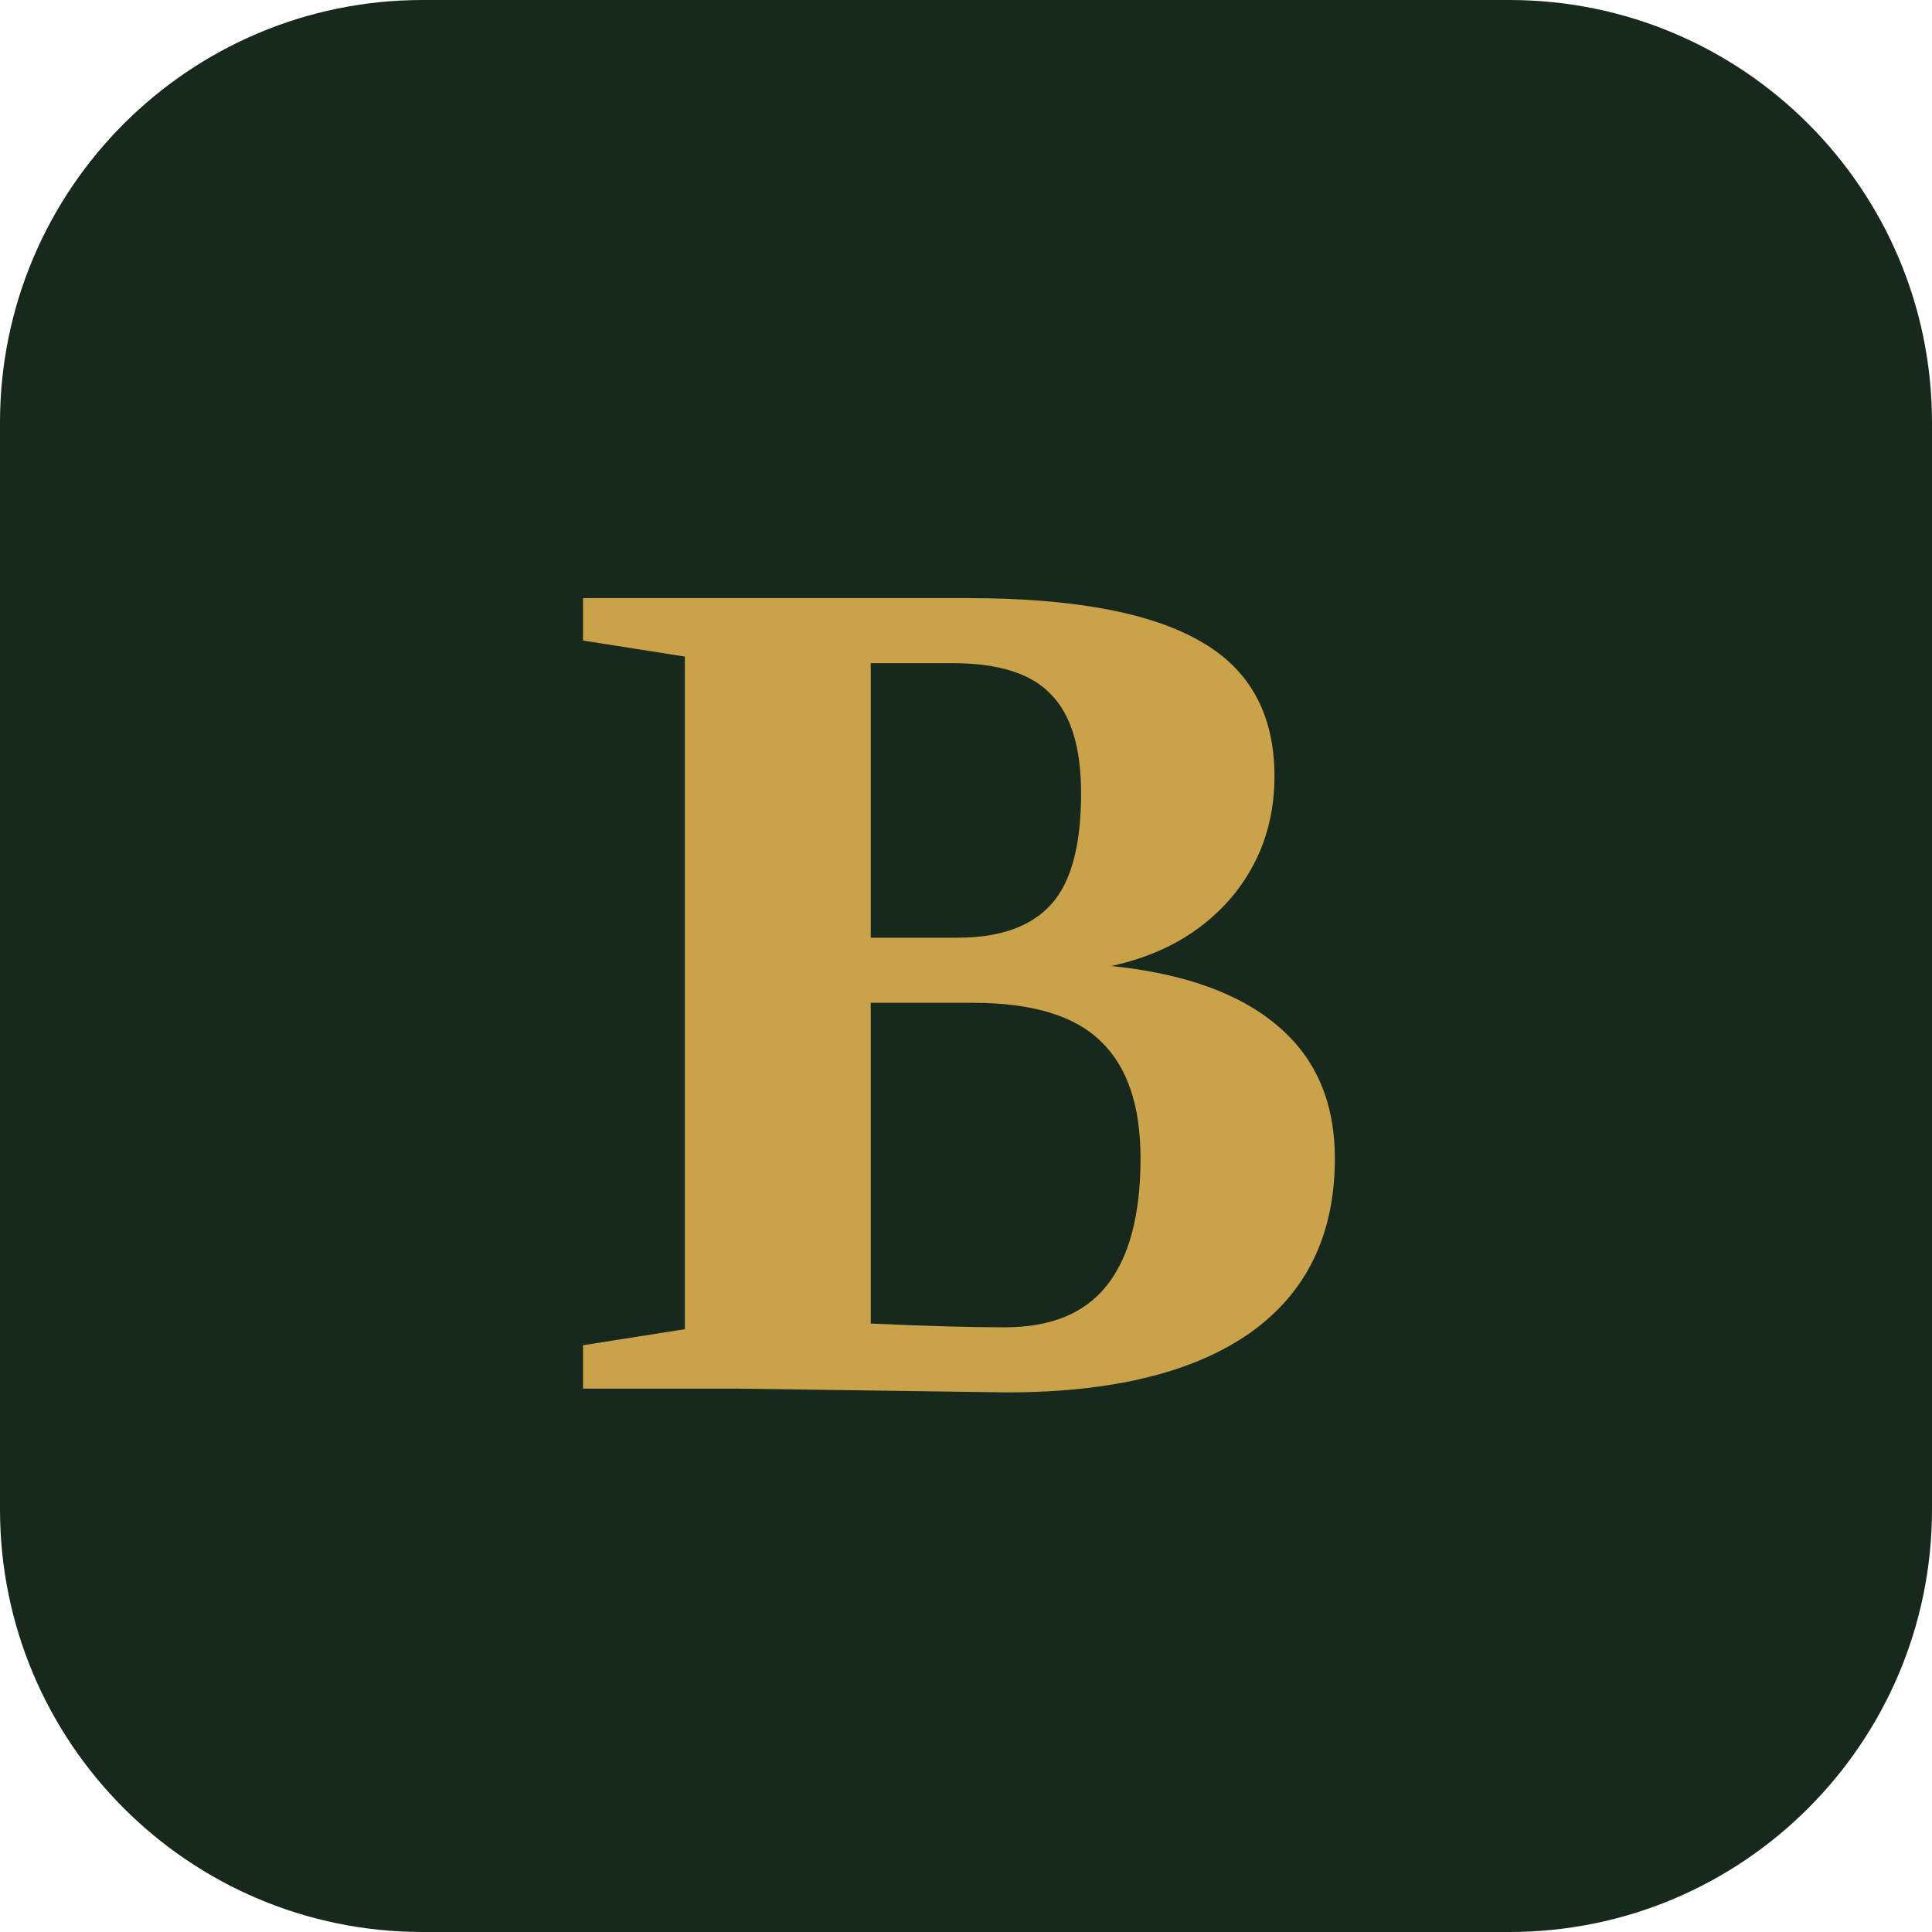
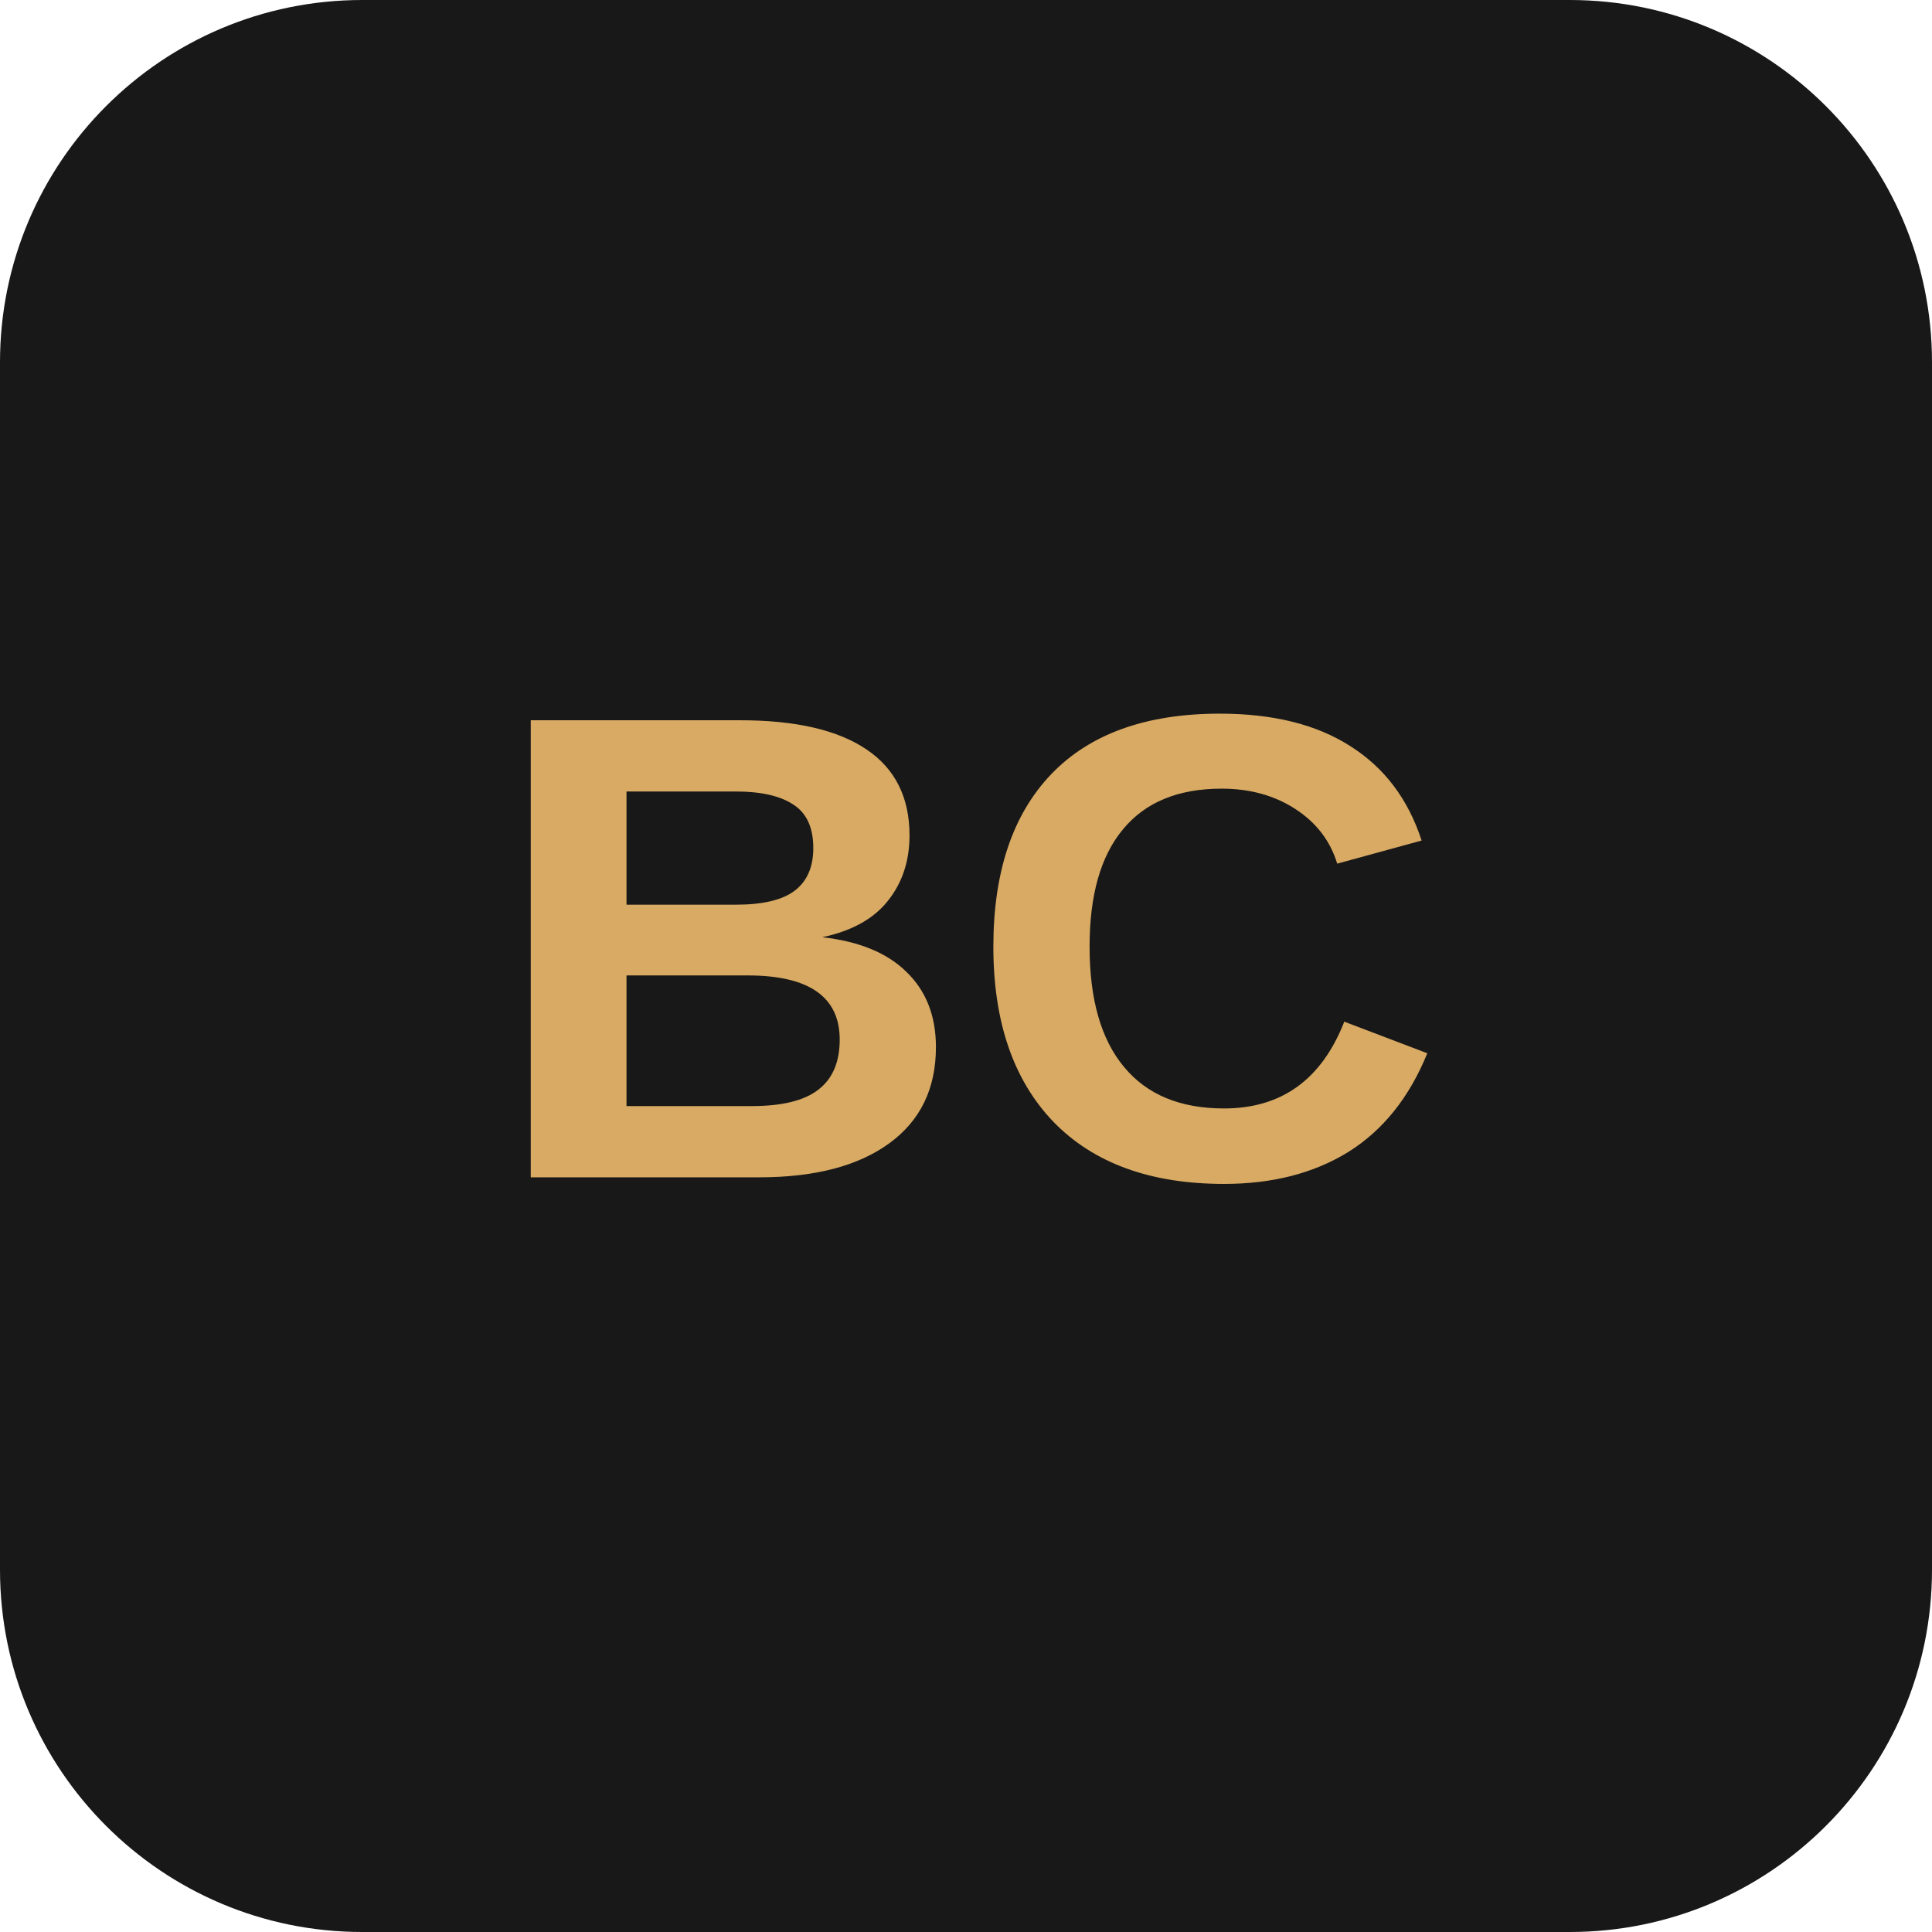
- <svg xmlns="http://www.w3.org/2000/svg" viewBox="0 0 32 32">
-   <rect width="32" height="32" rx="7" fill="#16291c" />
-   <text x="16" y="23" font-family="Georgia, 'Times New Roman', serif" font-size="20" font-weight="600" fill="#caa24a" text-anchor="middle">B</text>
+ <svg xmlns="http://www.w3.org/2000/svg" viewBox="0 0 64 64" role="img" aria-label="BC">
+   <rect width="64" height="64" rx="12" fill="#181818" />
+   <text x="32" y="39" text-anchor="middle" font-family="Arial, sans-serif" font-size="22" font-weight="700" fill="#d8aa63">BC</text>
</svg>
